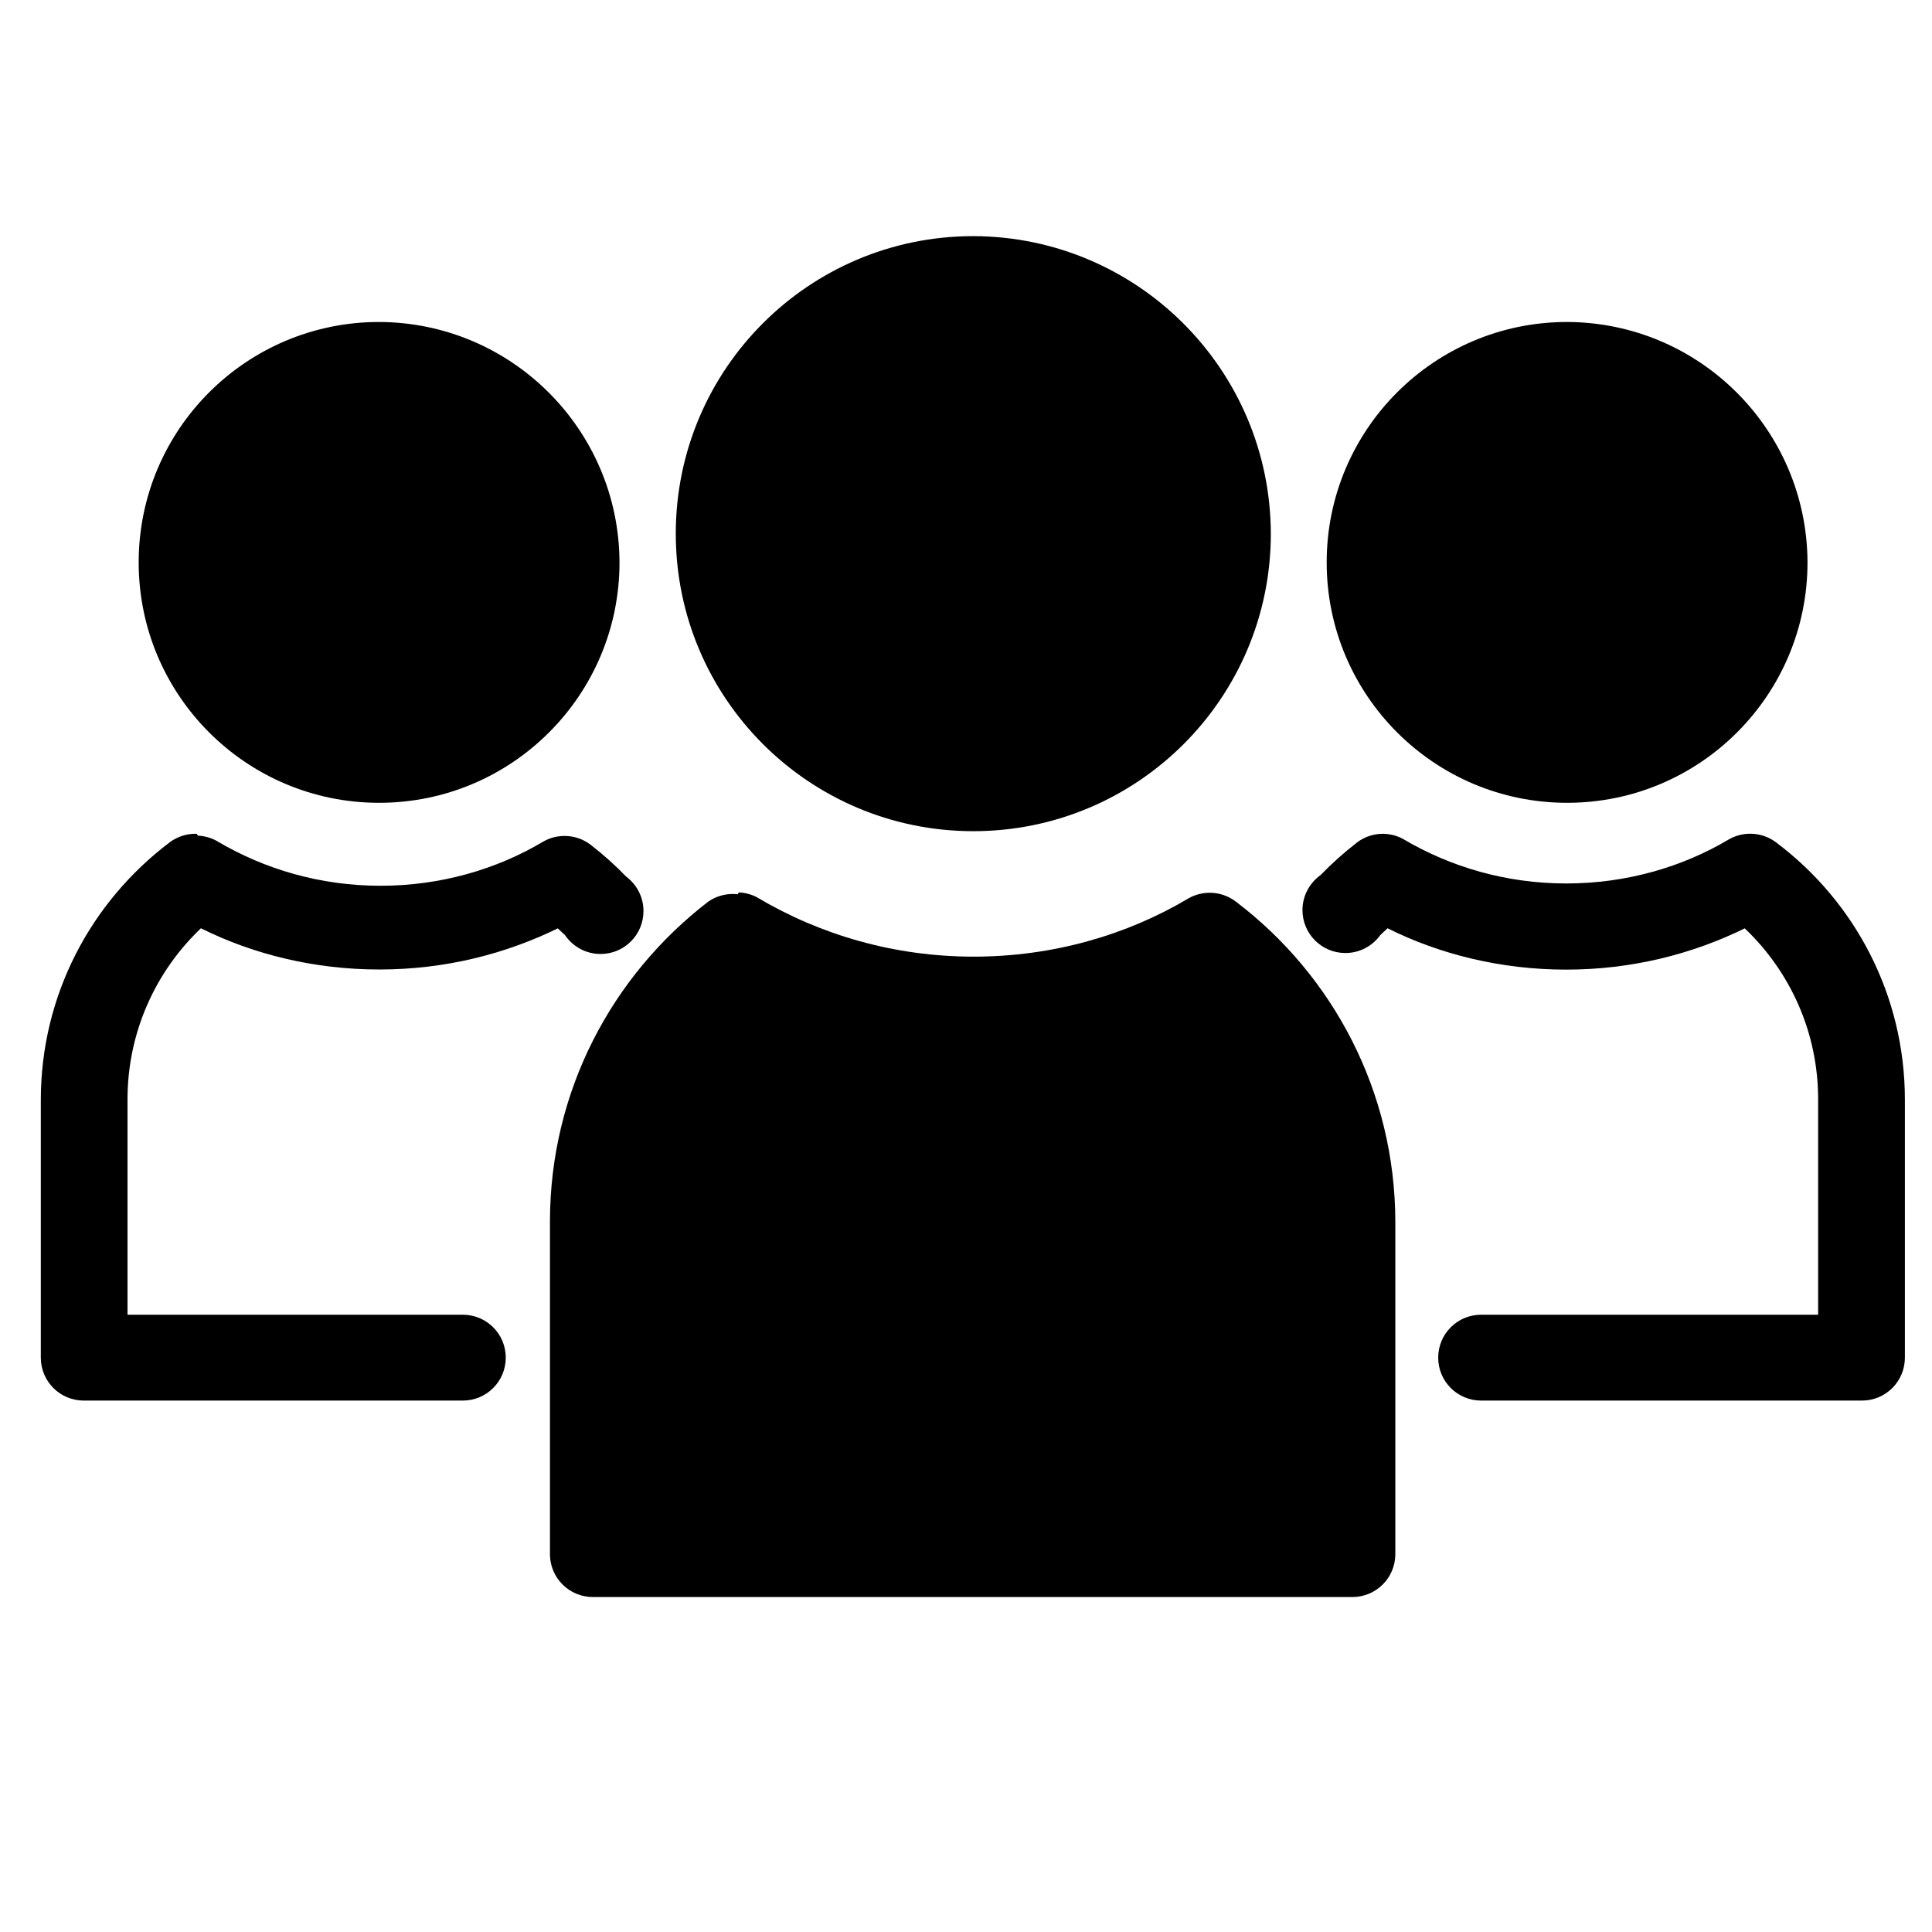
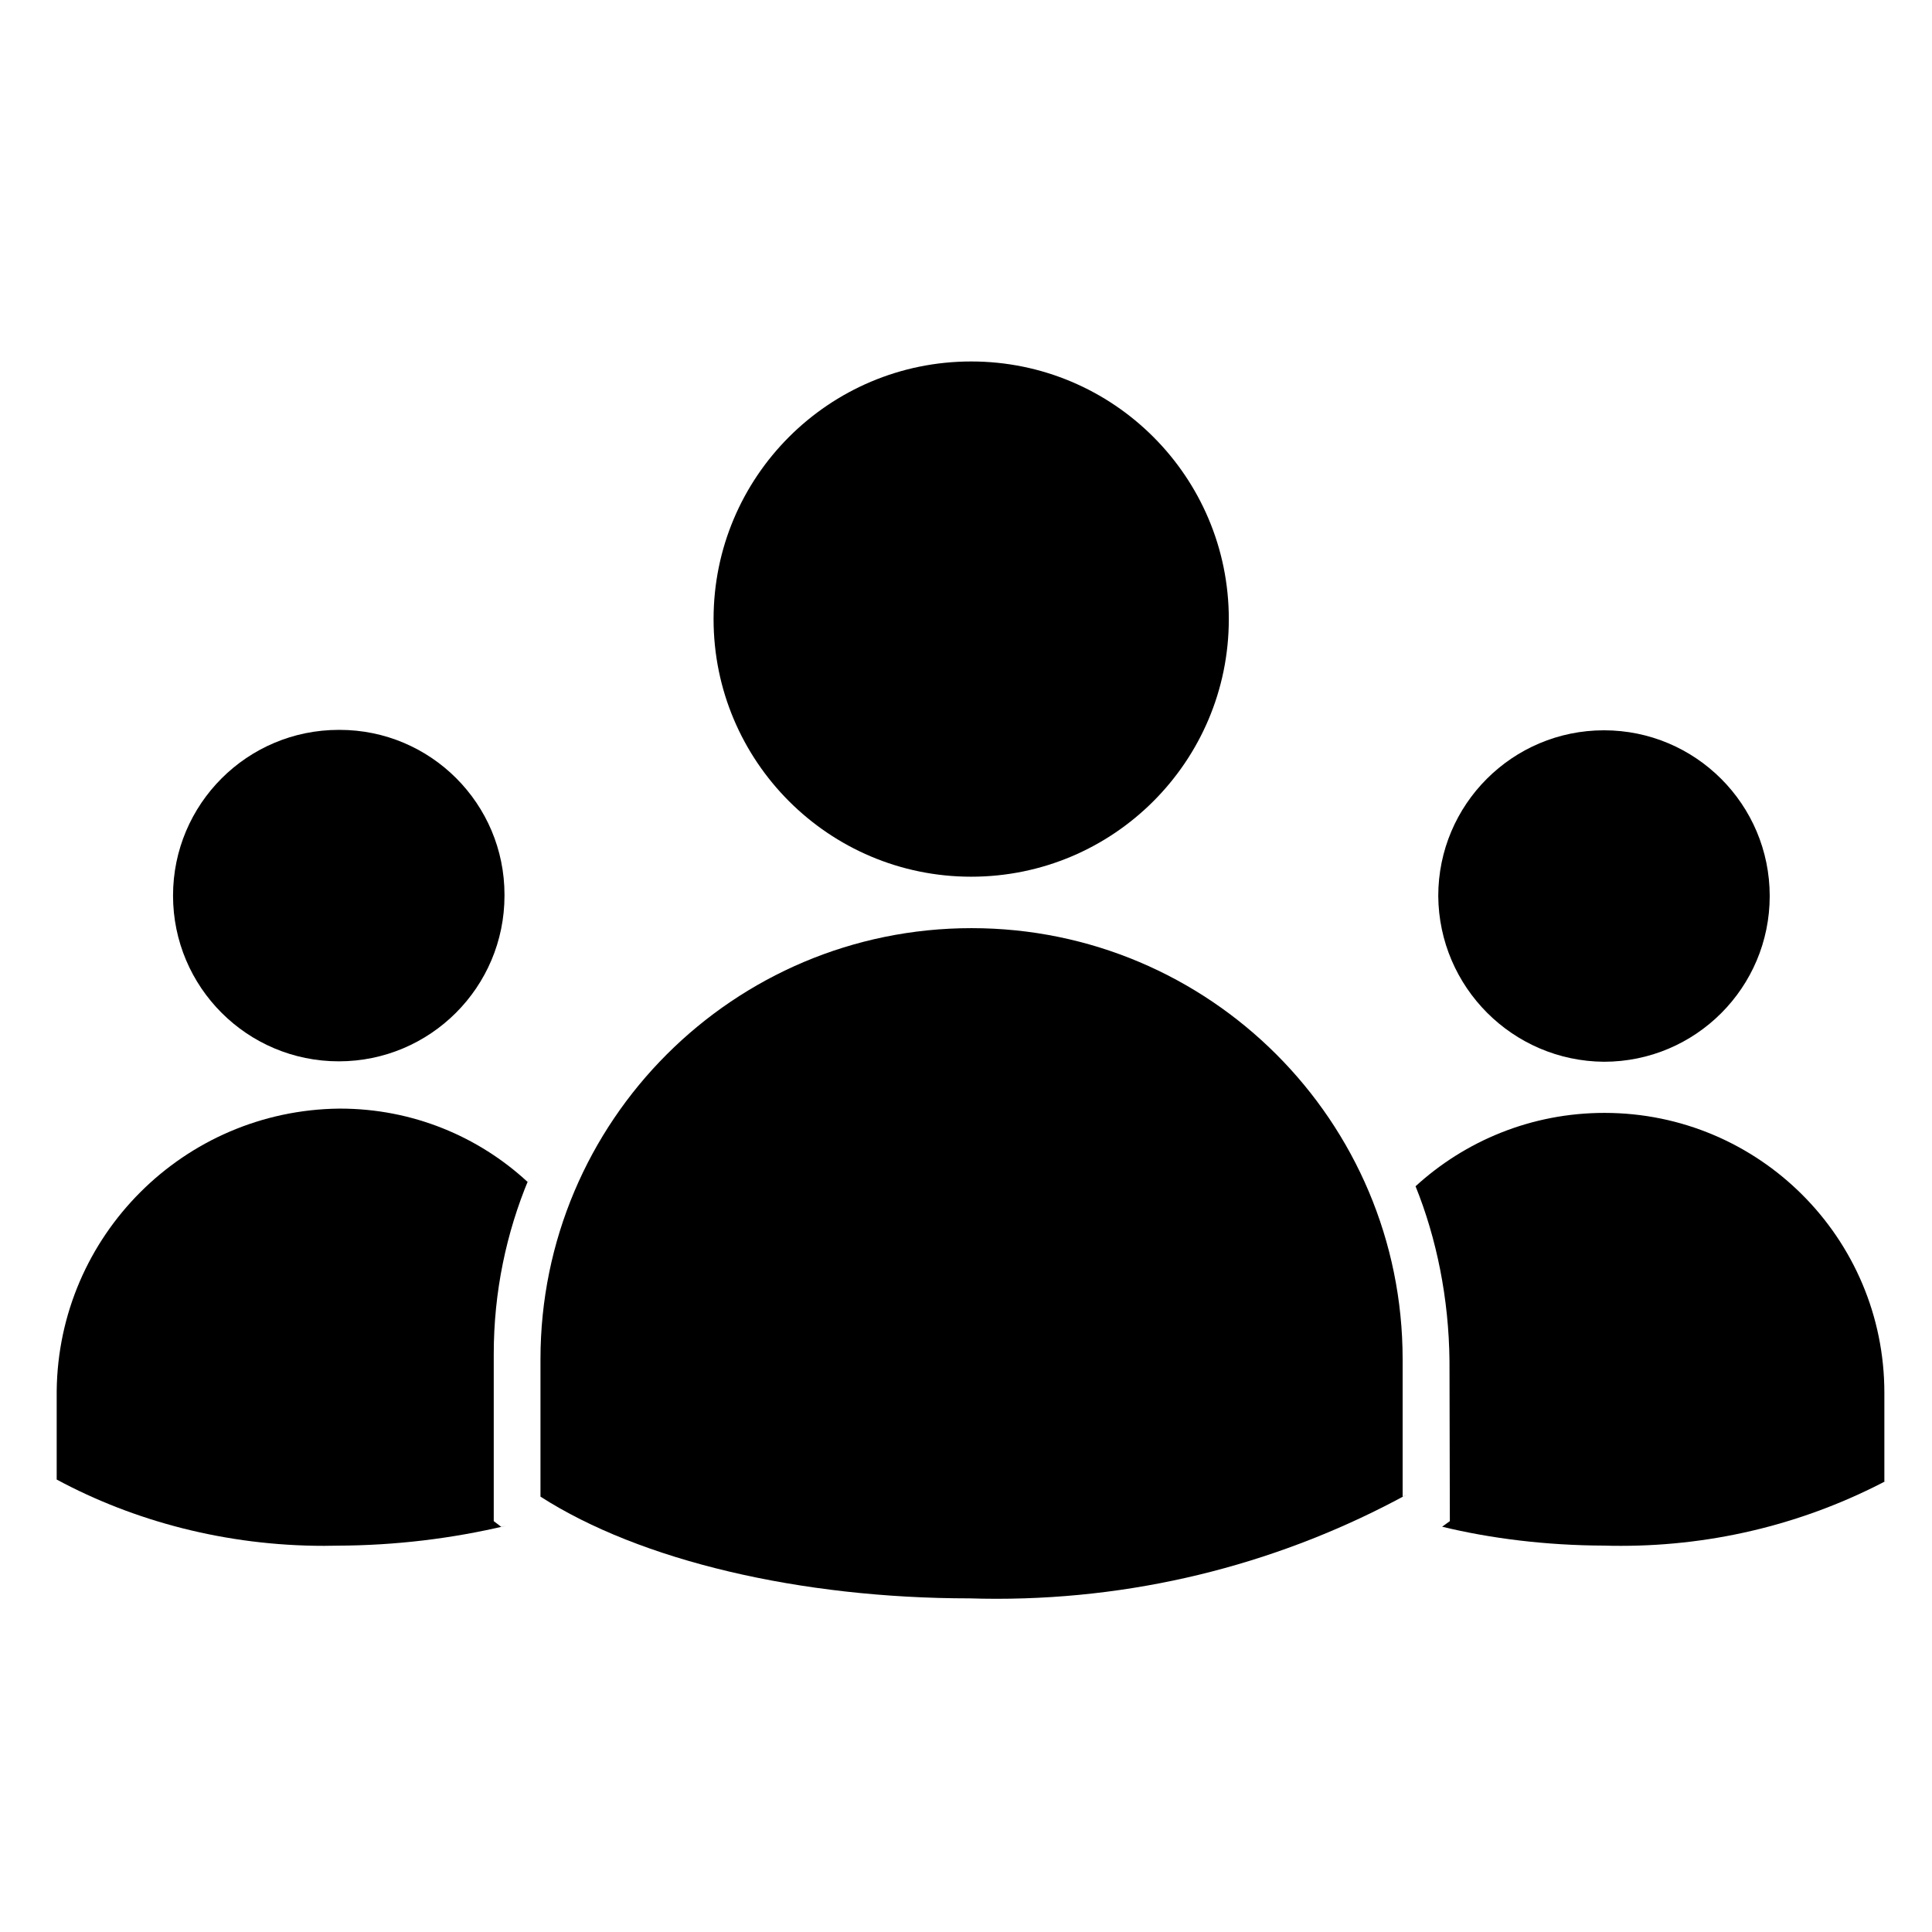
<svg xmlns="http://www.w3.org/2000/svg" version="1.1" width="32" height="32" viewBox="0 0 32 32">
-   <path d="M12.217 14.812c-0.024-0.003-0.052-0.005-0.080-0.005-0.151 0-0.291 0.047-0.406 0.127l0.002-0.002c-1.599 1.229-2.62 3.14-2.624 5.29v5.519c0 0.393 0.318 0.711 0.711 0.711v0h12.58c0.393 0 0.711-0.318 0.711-0.711v0-5.49c0-0.001 0-0.002 0-0.004 0-2.164-1.031-4.086-2.629-5.304l-0.016-0.012c-0.118-0.090-0.267-0.144-0.429-0.144-0.13 0-0.252 0.035-0.357 0.096l0.003-0.002c-1.018 0.606-2.245 0.964-3.556 0.964s-2.537-0.358-3.588-0.982l0.033 0.018c-0.096-0.058-0.21-0.094-0.333-0.1l-0.001-0z" />
-   <path d="M16.121 3.911c-2.722 0-4.928 2.206-4.928 4.928s2.206 4.928 4.928 4.928c2.722 0 4.928-2.206 4.928-4.928v0c-0.008-2.718-2.21-4.92-4.927-4.928h-0.001z" />
-   <path d="M22.926 13.81c-0.006-0-0.014-0-0.021-0-0.161 0-0.31 0.054-0.429 0.144l0.002-0.001c-0.222 0.172-0.419 0.349-0.603 0.539l-0.002 0.002c-0.182 0.13-0.3 0.342-0.3 0.58 0 0.393 0.318 0.711 0.711 0.711 0.237 0 0.446-0.116 0.576-0.294l0.001-0.002 0.121-0.114c0.864 0.432 1.881 0.685 2.958 0.685s2.095-0.253 2.997-0.702l-0.039 0.018c0.75 0.713 1.216 1.718 1.216 2.831 0 0.005 0 0.009-0 0.014v-0.001 3.556h-5.582c-0.393 0-0.711 0.318-0.711 0.711s0.318 0.711 0.711 0.711v0h6.308c0.393 0 0.711-0.318 0.711-0.711v0-4.267c0-0.001 0-0.002 0-0.004 0-1.738-0.832-3.281-2.12-4.253l-0.013-0.010c-0.118-0.090-0.267-0.144-0.429-0.144-0.13 0-0.252 0.035-0.357 0.096l0.003-0.002c-0.771 0.459-1.699 0.73-2.692 0.73s-1.921-0.271-2.716-0.744l0.025 0.014c-0.094-0.054-0.206-0.088-0.326-0.092l-0.001-0z" />
-   <path d="M25.956 5.333c-2.199 0-3.982 1.783-3.982 3.982s1.783 3.982 3.982 3.982c2.199 0 3.982-1.783 3.982-3.982v0c-0.008-2.196-1.786-3.974-3.981-3.982h-0.001z" />
-   <path d="M3.257 13.81c-0.006-0-0.014-0-0.021-0-0.161 0-0.31 0.054-0.429 0.144l0.002-0.001c-1.301 0.983-2.133 2.528-2.133 4.267v0 4.267c0 0.393 0.318 0.711 0.711 0.711v0h6.279c0.393 0 0.711-0.318 0.711-0.711s-0.318-0.711-0.711-0.711v0h-5.554v-3.556c0-0.003 0-0.007 0-0.010 0-1.115 0.466-2.12 1.214-2.833l0.002-0.002c0.863 0.431 1.879 0.683 2.955 0.683s2.092-0.252 2.994-0.7l-0.039 0.018 0.121 0.114c0.13 0.189 0.345 0.311 0.588 0.311 0.393 0 0.711-0.318 0.711-0.711 0-0.231-0.11-0.436-0.281-0.566l-0.002-0.001c-0.185-0.192-0.383-0.369-0.592-0.531l-0.013-0.009c-0.116-0.086-0.262-0.137-0.42-0.137-0.131 0-0.253 0.035-0.358 0.097l0.003-0.002c-0.771 0.459-1.699 0.73-2.692 0.73s-1.921-0.271-2.716-0.744l0.025 0.014c-0.096-0.058-0.21-0.094-0.333-0.1l-0.001-0z" />
-   <path d="M6.279 5.333c-2.199 0-3.982 1.783-3.982 3.982s1.783 3.982 3.982 3.982c2.199 0 3.982-1.783 3.982-3.982v0c-0.008-2.196-1.786-3.974-3.981-3.982h-0.001z" />
+   <path d="M5.611 12.089c-1.516 0-2.745 1.229-2.745 2.745s1.229 2.745 2.745 2.745c1.516 0 2.745-1.229 2.745-2.745v0c0-0.004 0-0.009 0-0.014 0-1.508-1.223-2.731-2.731-2.731-0.005 0-0.010 0-0.015 0h0.001z" />
+   <path d="M8.299 25.287l-0.121-0.092v-2.716c-0-0.015-0-0.033-0-0.051 0-1.028 0.207-2.008 0.58-2.9l-0.018 0.050c-0.814-0.754-1.907-1.216-3.108-1.216-0.005 0-0.010 0-0.015 0h0.001c-2.573 0.028-4.651 2.106-4.679 4.676l-0 0.003v1.465c1.283 0.691 2.808 1.098 4.428 1.098 0.076 0 0.152-0.001 0.227-0.003l-0.011 0c0.965-0.003 1.901-0.117 2.8-0.33l-0.083 0.017z" />
+   <path d="M26.567 17.586c1.516 0 2.745-1.229 2.745-2.745s-1.229-2.745-2.745-2.745c-1.516 0-2.745 1.229-2.745 2.745v0c0.012 1.511 1.234 2.733 2.744 2.745h0.001z" />
+   <path d="M24.014 25.195l-0.128 0.092c0.804 0.196 1.729 0.31 2.679 0.313h0.002c0.084 0.003 0.182 0.004 0.281 0.004 1.594 0 3.096-0.393 4.415-1.089l-0.052 0.025v-1.465c0-0.002 0-0.004 0-0.006 0-2.561-2.076-4.636-4.636-4.636-1.208 0-2.307 0.462-3.132 1.218l0.003-0.003c0.347 0.859 0.552 1.855 0.562 2.898l0 0.004z" />
+   <path d="M11.819 10.254c0 2.356 1.91 4.267 4.267 4.267s4.267-1.91 4.267-4.267c0-2.356-1.91-4.267-4.267-4.267v0c-2.356 0-4.267 1.91-4.267 4.267v0z" />
+   <path d="M23.232 24.789v-2.276c0-3.943-3.197-7.14-7.14-7.14s-7.14 3.197-7.14 7.14v0 2.276c1.65 1.060 4.302 1.685 7.111 1.685 0.131 0.004 0.285 0.007 0.44 0.007 2.464 0 4.782-0.627 6.803-1.729l-0.074 0.037z" />
</svg>
